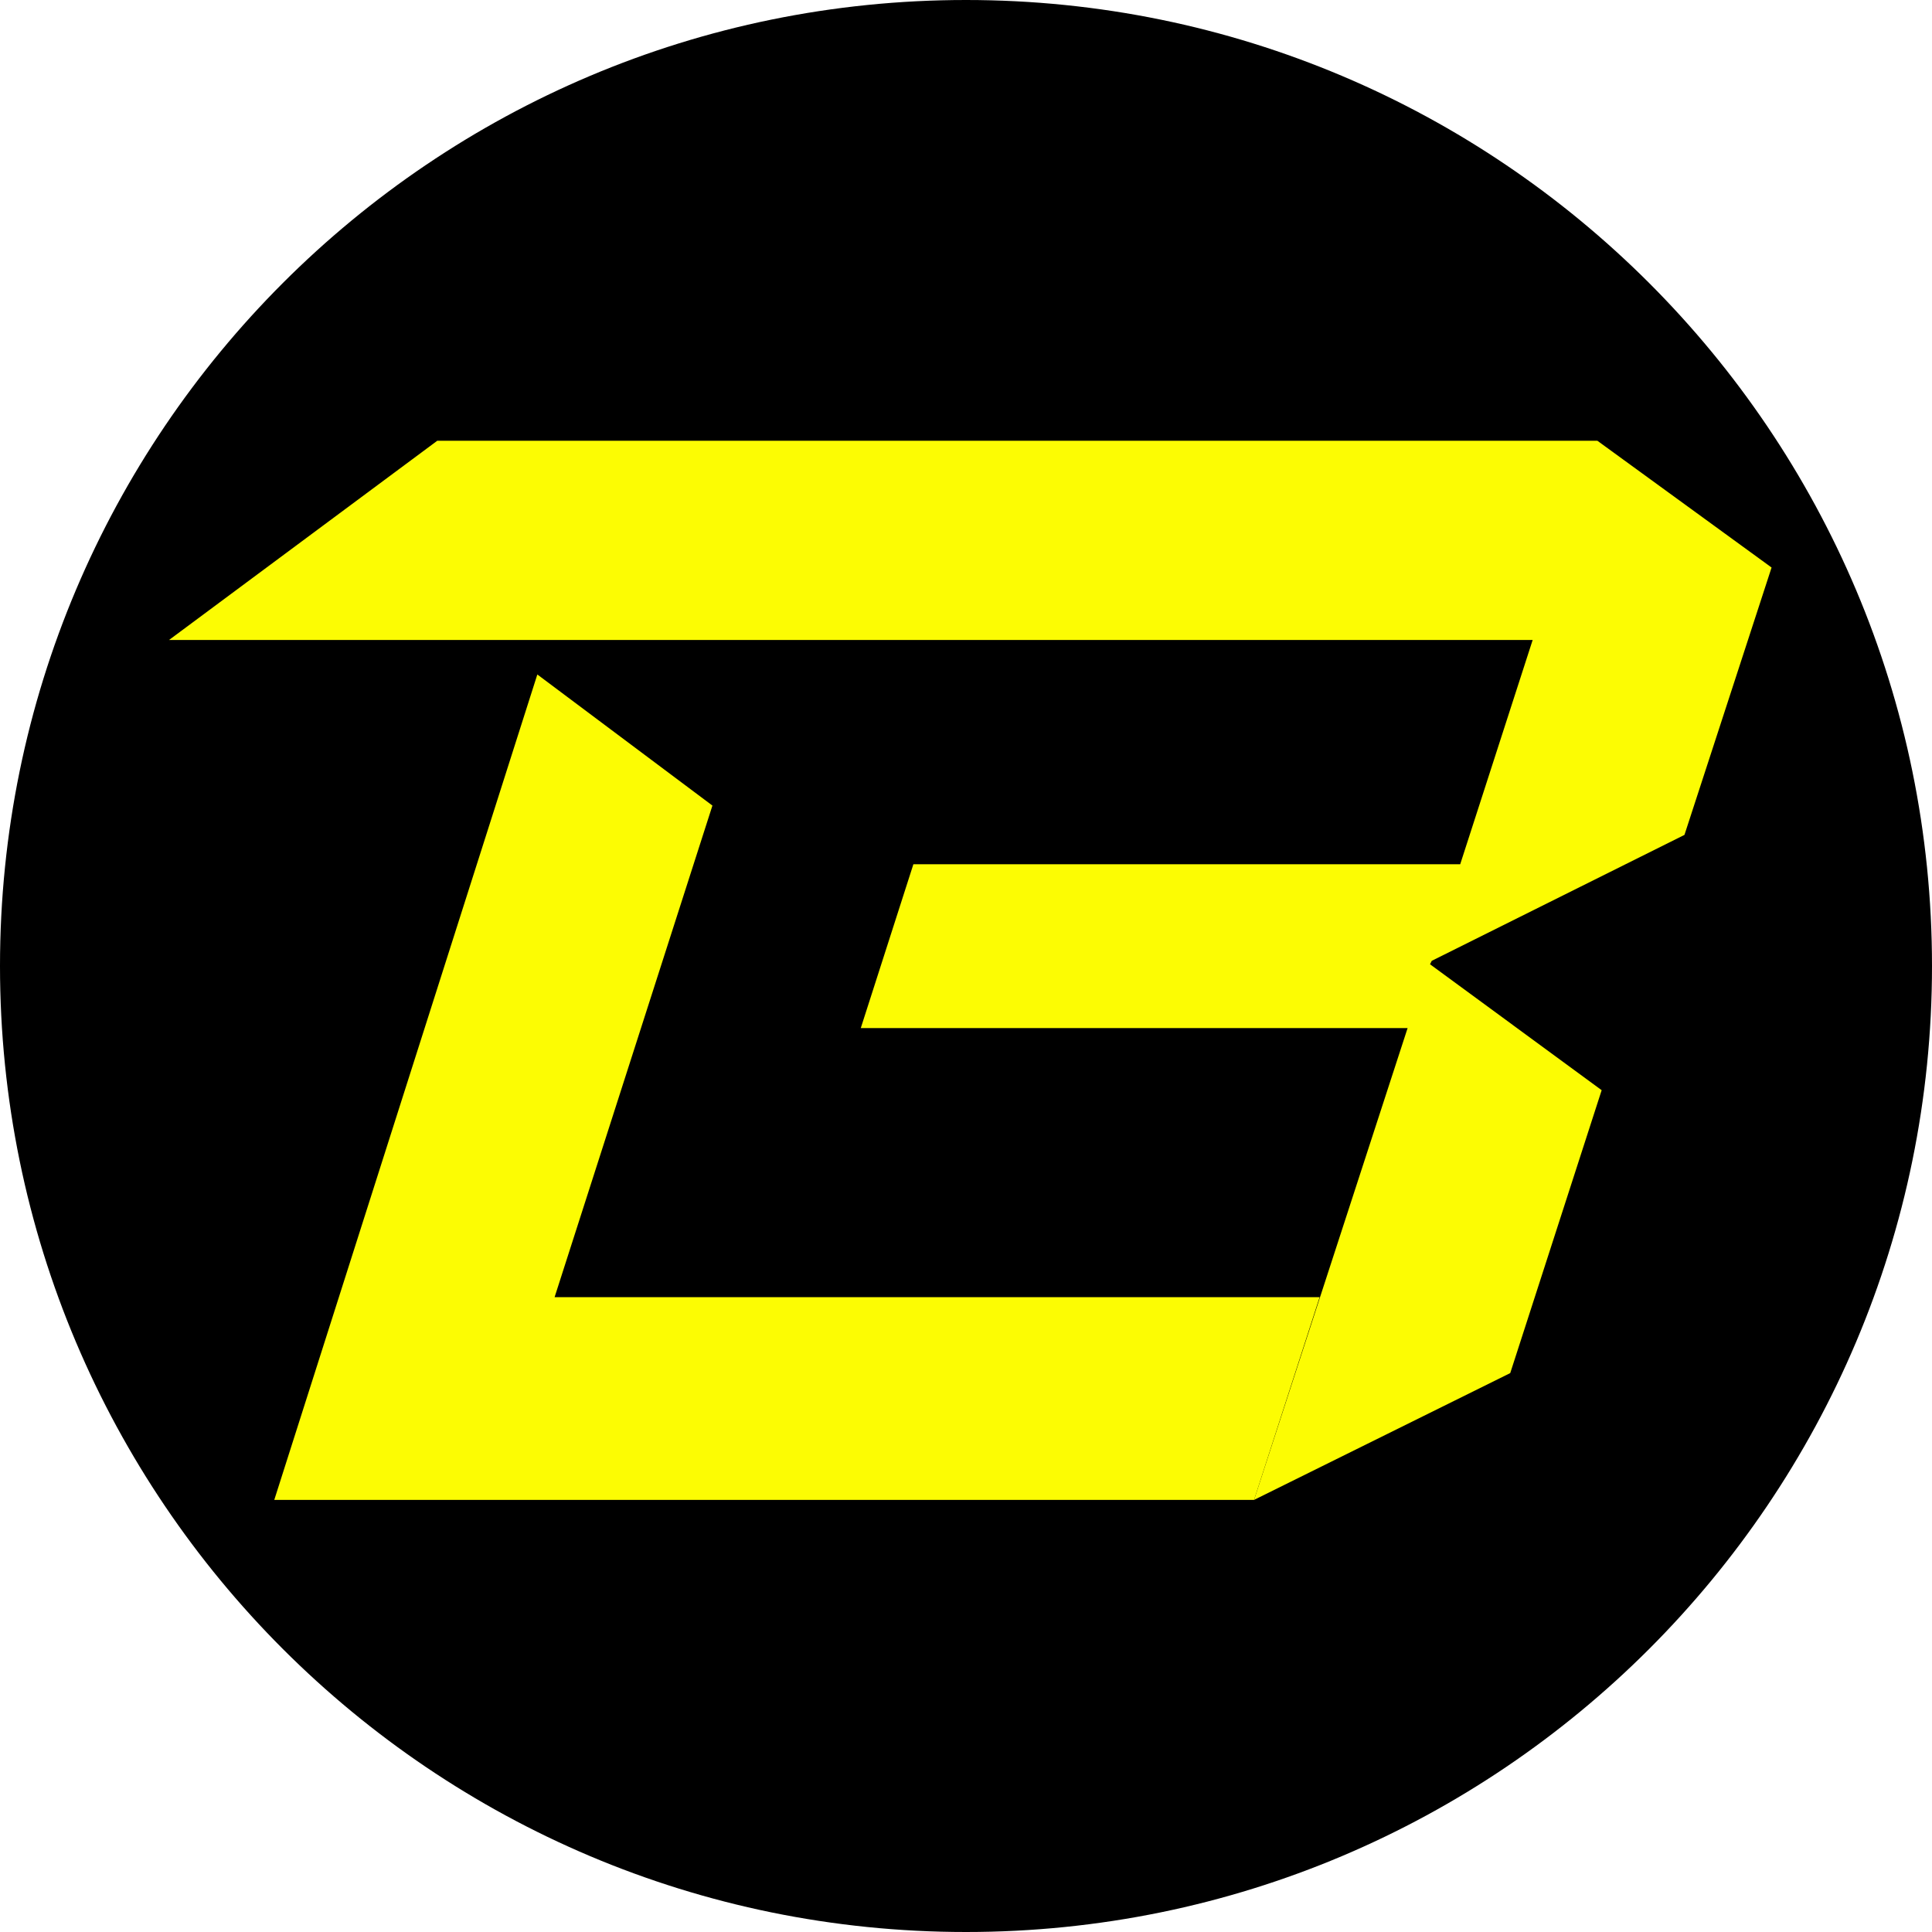
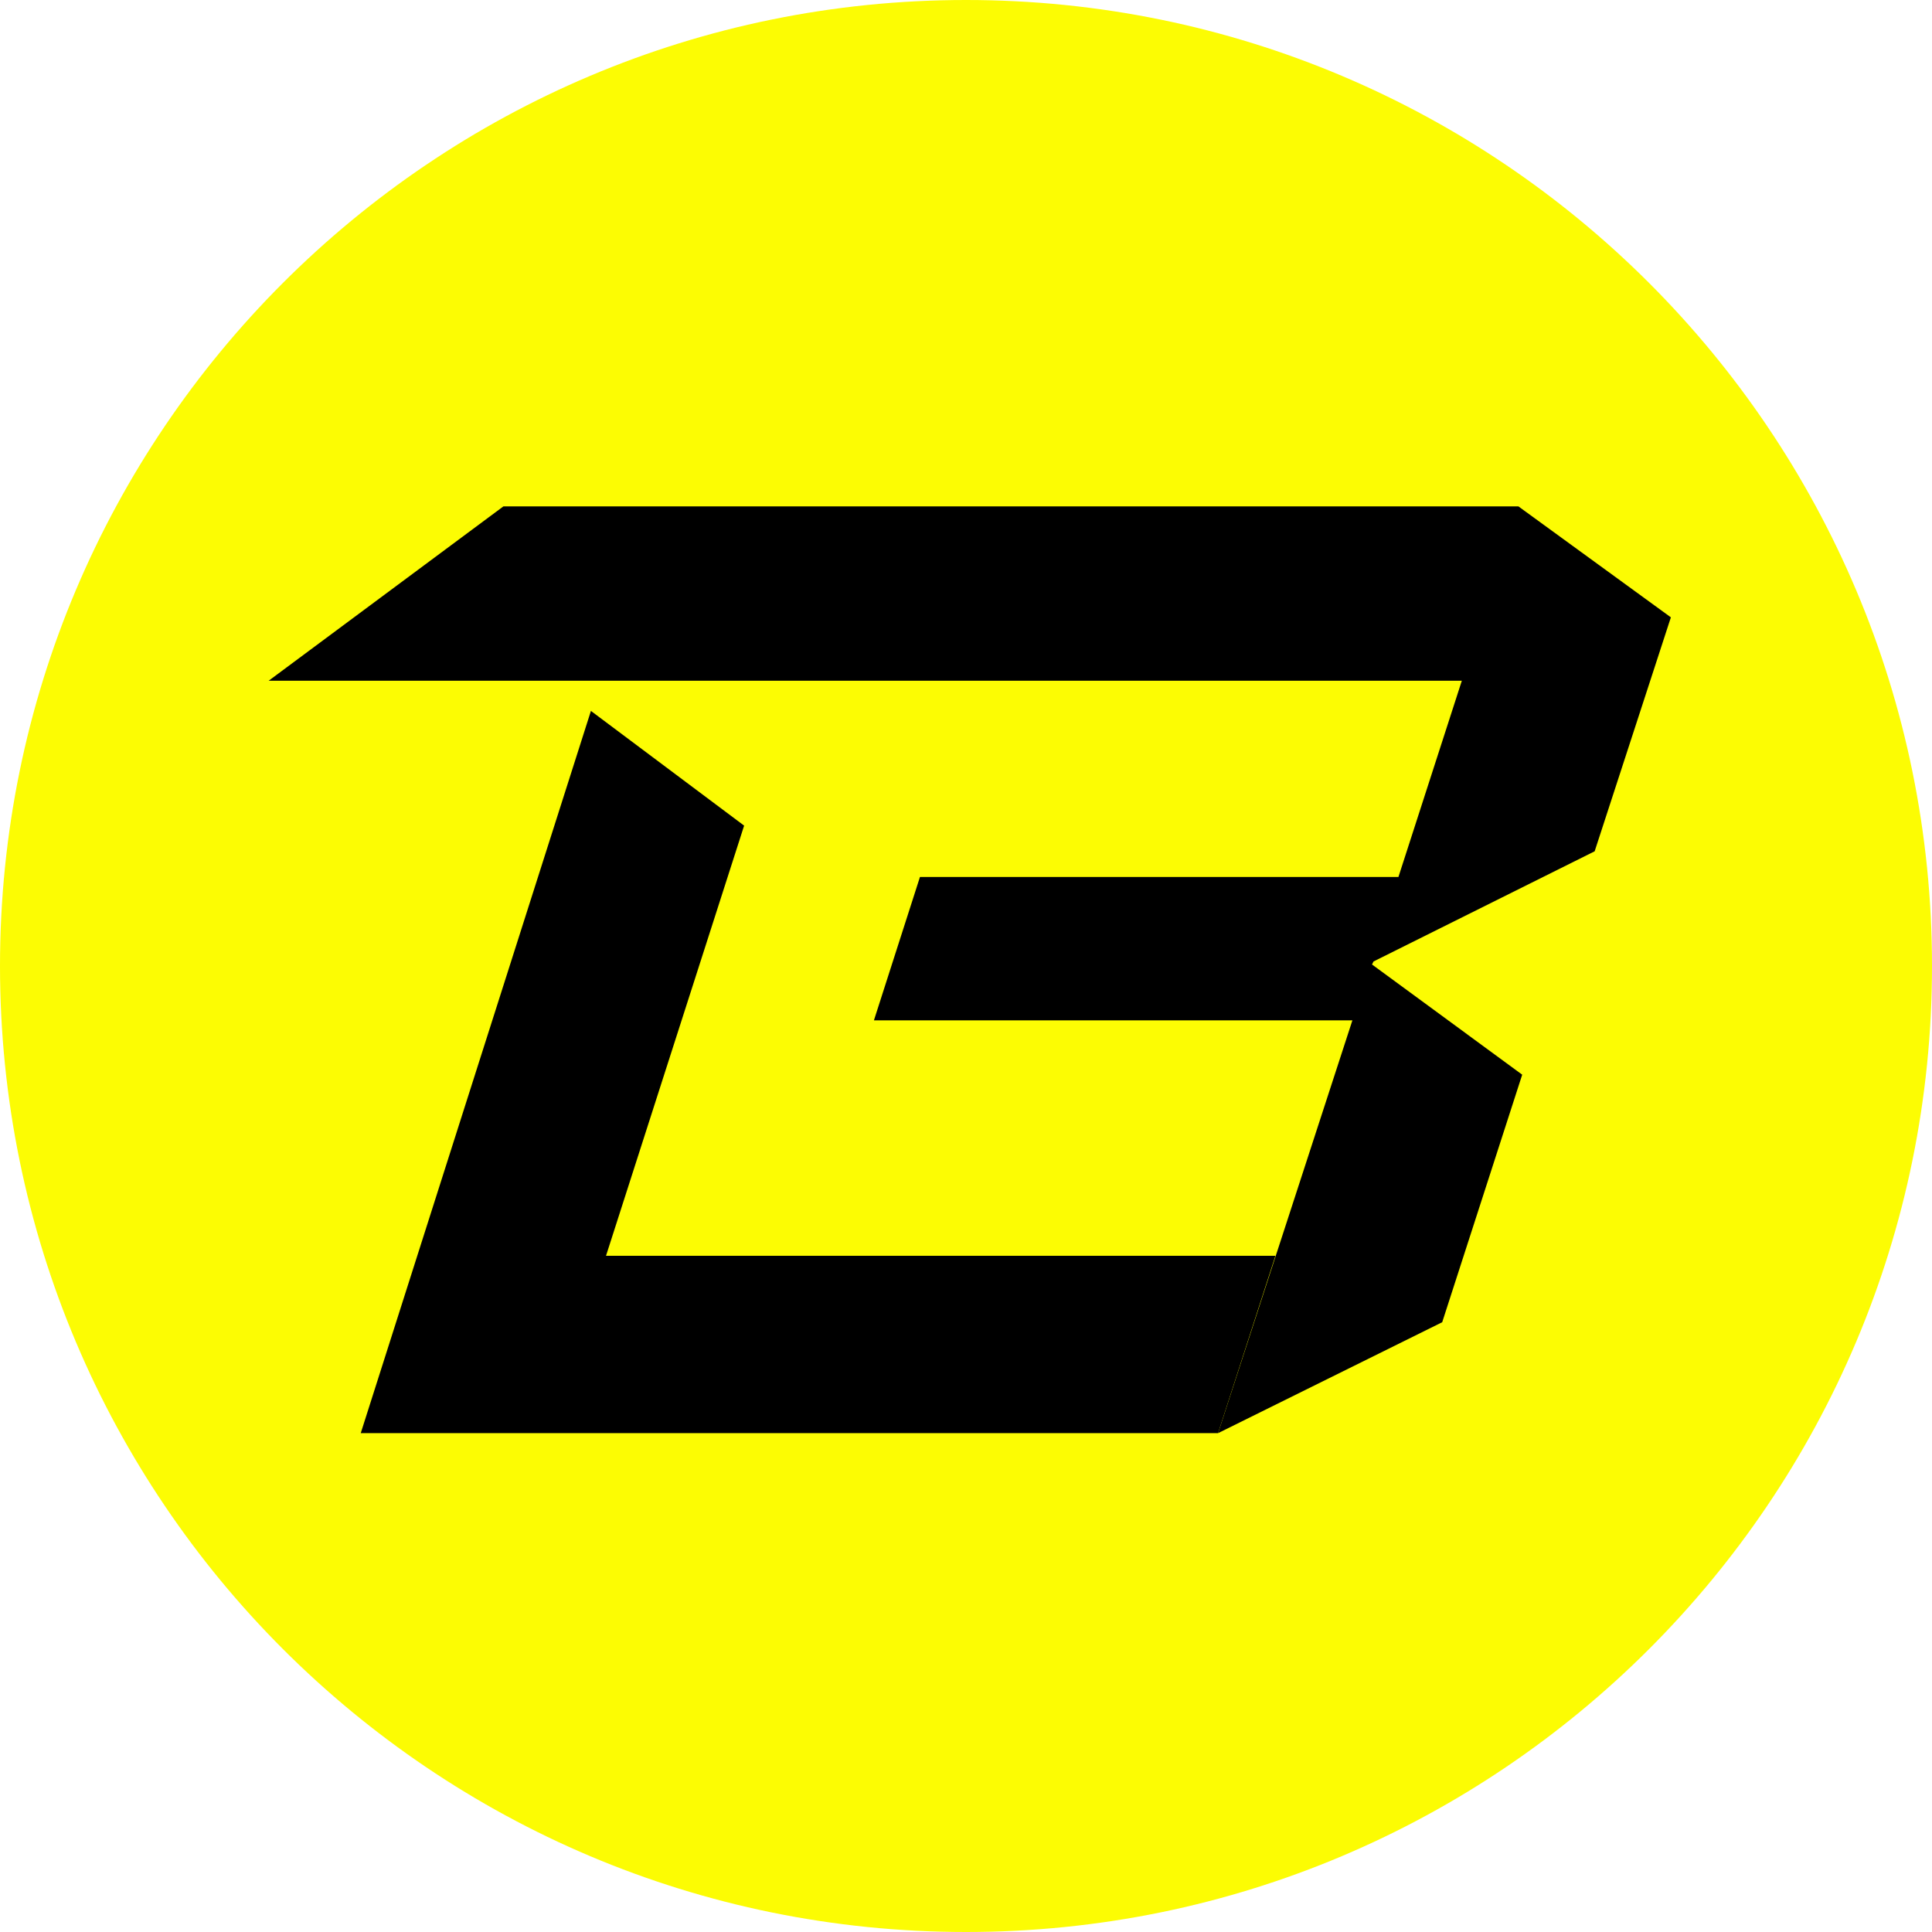
<svg xmlns="http://www.w3.org/2000/svg" width="256" height="256" viewBox="0 0 256 256" fill="none">
-   <circle cx="128" cy="128" r="128" fill="black" />
-   <path d="M189.714 127.314L223.2 110.628L234.743 75.199L211.657 58.399H57.943L22.4 84.799H203.086L193.486 114.514H121.029L114.057 136.228H186.514L166.172 198.742L200.114 181.942L212.229 144.456L189.486 127.771L189.714 127.314Z" fill="#FCFC03" />
-   <path d="M73.486 171.885L94.4 106.743L71.2 89.371L36.343 198.742H166.172L174.857 171.885H73.486Z" fill="#FCFC03" />
+   <circle cx="128" cy="128" r="128" fill="#FCFC03" />
+   <path d="M182 127.4L211.3 112.801L221.4 81.801L201.2 67.101H66.7L35.6 90.201H193.7L185.3 116.201H121.9L115.8 135.2H179.2L161.4 189.9L191.1 175.2L201.7 142.4L181.8 127.8L182 127.4Z" fill="black" />
+   <path d="M80.3 166.4L98.6 109.4L78.3 94.2L47.8 189.9H161.4L169 166.4H80.3Z" fill="black" />
</svg>
